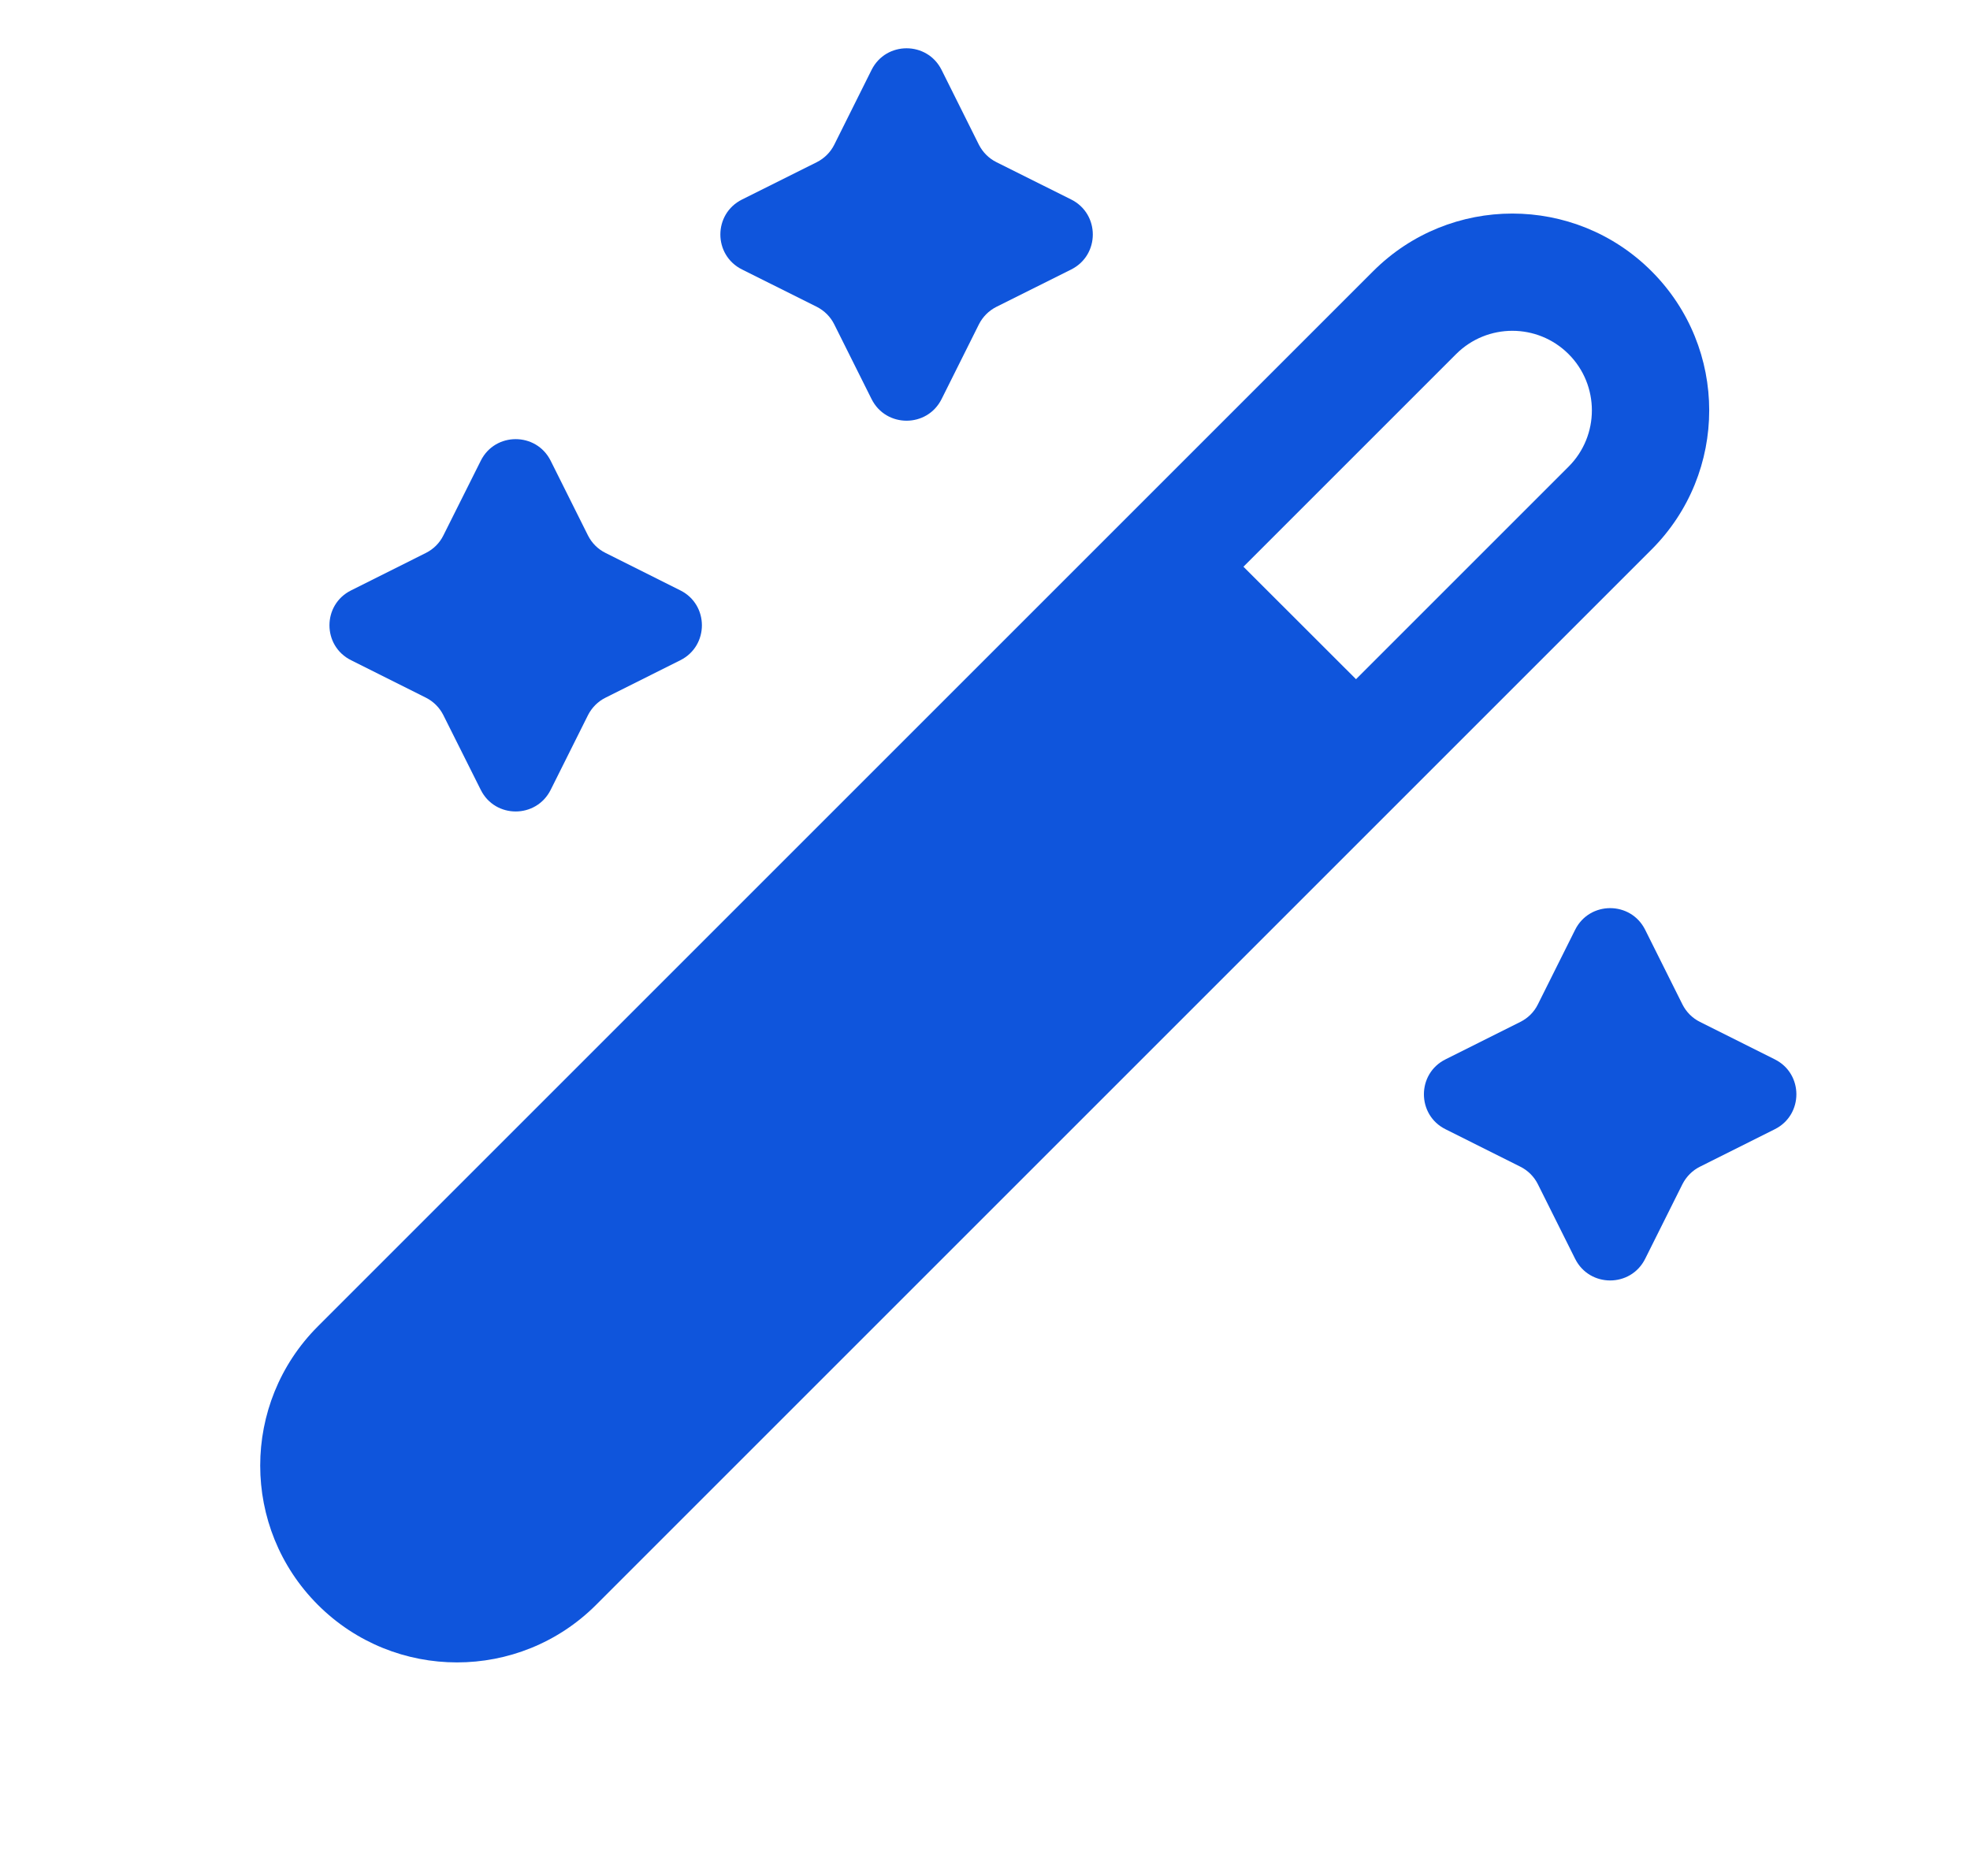
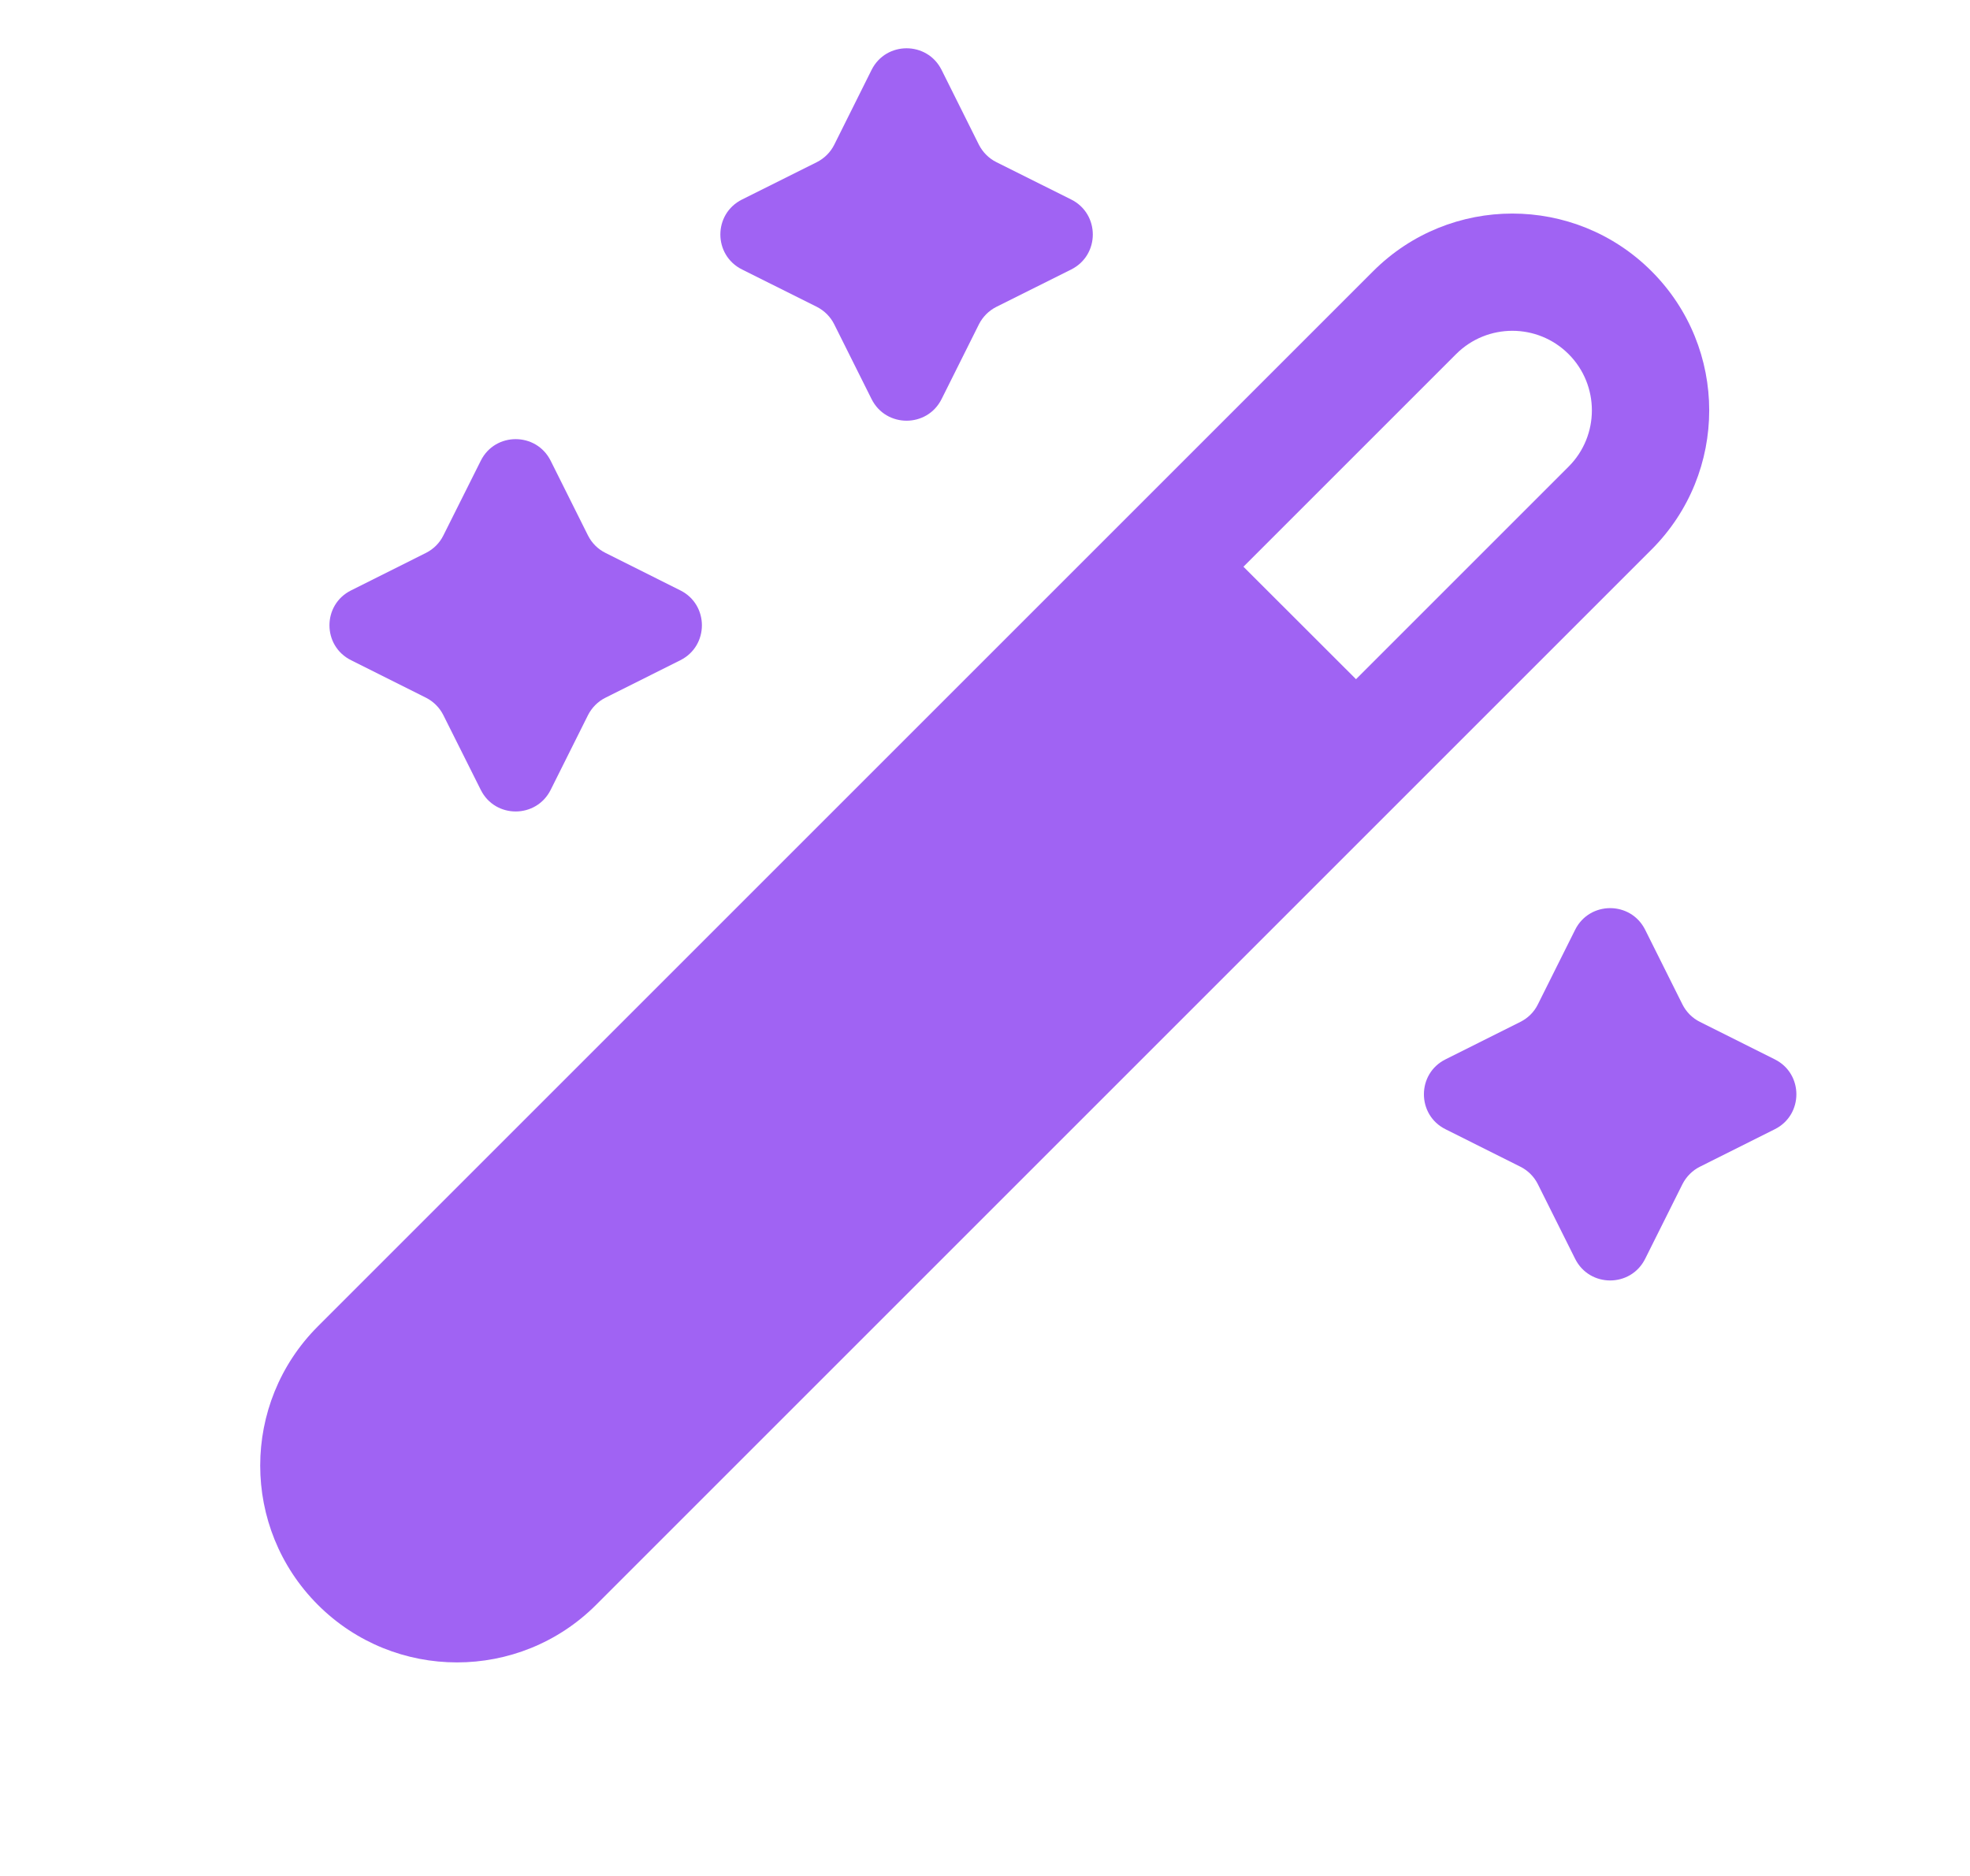
<svg xmlns="http://www.w3.org/2000/svg" width="21" height="20" viewBox="0 0 21 20" fill="none">
-   <path fill-rule="evenodd" clip-rule="evenodd" d="M14.638 2.891C15.457 2.072 16.786 2.072 17.605 2.891C18.425 3.711 18.425 5.039 17.605 5.859L6.355 17.109C5.536 17.928 4.207 17.928 3.388 17.109C2.569 16.289 2.569 14.961 3.388 14.141L14.638 2.891ZM16.721 3.775C16.39 3.444 15.853 3.444 15.522 3.775L13.255 6.042L14.455 7.241L16.721 4.975C17.052 4.644 17.052 4.106 16.721 3.775Z" fill="#0F55DC" />
-   <path d="M8.707 1.729C8.787 1.689 8.853 1.623 8.893 1.543L9.291 0.745C9.445 0.438 9.883 0.438 10.037 0.745L10.435 1.543C10.476 1.623 10.541 1.689 10.622 1.729L11.419 2.127C11.726 2.281 11.726 2.719 11.419 2.873L10.622 3.271C10.541 3.312 10.476 3.377 10.435 3.458L10.037 4.255C9.883 4.562 9.445 4.562 9.291 4.255L8.893 3.458C8.853 3.377 8.787 3.312 8.707 3.271L7.91 2.873C7.602 2.719 7.602 2.281 7.91 2.127L8.707 1.729Z" fill="#0F55DC" />
-   <path d="M16.206 10.895C16.287 10.855 16.353 10.79 16.393 10.709L16.791 9.912C16.945 9.605 17.383 9.605 17.537 9.912L17.935 10.709C17.976 10.79 18.041 10.855 18.122 10.895L18.919 11.294C19.226 11.447 19.226 11.886 18.919 12.039L18.122 12.438C18.041 12.478 17.976 12.544 17.935 12.624L17.537 13.421C17.383 13.728 16.945 13.728 16.791 13.421L16.393 12.624C16.353 12.544 16.287 12.478 16.206 12.438L15.409 12.039C15.102 11.886 15.102 11.447 15.409 11.294L16.206 10.895Z" fill="#0F55DC" />
-   <path d="M4.54 5.895C4.62 5.855 4.686 5.79 4.726 5.709L5.125 4.912C5.278 4.605 5.716 4.605 5.87 4.912L6.268 5.709C6.309 5.79 6.374 5.855 6.455 5.895L7.252 6.294C7.559 6.447 7.559 6.886 7.252 7.039L6.455 7.438C6.374 7.478 6.309 7.544 6.268 7.624L5.87 8.421C5.716 8.728 5.278 8.728 5.125 8.421L4.726 7.624C4.686 7.544 4.62 7.478 4.54 7.438L3.743 7.039C3.435 6.886 3.435 6.447 3.743 6.294L4.54 5.895Z" fill="#0F55DC" />
+   <path fill-rule="evenodd" clip-rule="evenodd" d="M14.638 2.891C15.457 2.072 16.786 2.072 17.605 2.891C18.425 3.711 18.425 5.039 17.605 5.859L6.355 17.109C5.536 17.928 4.207 17.928 3.388 17.109C2.569 16.289 2.569 14.961 3.388 14.141L14.638 2.891ZM16.721 3.775C16.39 3.444 15.853 3.444 15.522 3.775L13.255 6.042L14.455 7.241L16.721 4.975C17.052 4.644 17.052 4.106 16.721 3.775Z" fill="#a063f3" />
+   <path d="M8.707 1.729C8.787 1.689 8.853 1.623 8.893 1.543L9.291 0.745C9.445 0.438 9.883 0.438 10.037 0.745L10.435 1.543C10.476 1.623 10.541 1.689 10.622 1.729L11.419 2.127C11.726 2.281 11.726 2.719 11.419 2.873L10.622 3.271C10.541 3.312 10.476 3.377 10.435 3.458L10.037 4.255C9.883 4.562 9.445 4.562 9.291 4.255L8.893 3.458C8.853 3.377 8.787 3.312 8.707 3.271L7.91 2.873C7.602 2.719 7.602 2.281 7.91 2.127L8.707 1.729Z" fill="#a063f3" />
+   <path d="M16.206 10.895C16.287 10.855 16.353 10.79 16.393 10.709L16.791 9.912C16.945 9.605 17.383 9.605 17.537 9.912L17.935 10.709C17.976 10.79 18.041 10.855 18.122 10.895L18.919 11.294C19.226 11.447 19.226 11.886 18.919 12.039L18.122 12.438C18.041 12.478 17.976 12.544 17.935 12.624L17.537 13.421C17.383 13.728 16.945 13.728 16.791 13.421L16.393 12.624C16.353 12.544 16.287 12.478 16.206 12.438L15.409 12.039C15.102 11.886 15.102 11.447 15.409 11.294L16.206 10.895Z" fill="#a063f3" />
+   <path d="M4.54 5.895C4.62 5.855 4.686 5.79 4.726 5.709L5.125 4.912C5.278 4.605 5.716 4.605 5.87 4.912L6.268 5.709C6.309 5.79 6.374 5.855 6.455 5.895L7.252 6.294C7.559 6.447 7.559 6.886 7.252 7.039L6.455 7.438C6.374 7.478 6.309 7.544 6.268 7.624L5.87 8.421C5.716 8.728 5.278 8.728 5.125 8.421L4.726 7.624C4.686 7.544 4.62 7.478 4.54 7.438L3.743 7.039C3.435 6.886 3.435 6.447 3.743 6.294L4.54 5.895Z" fill="#a063f3" />
</svg>
